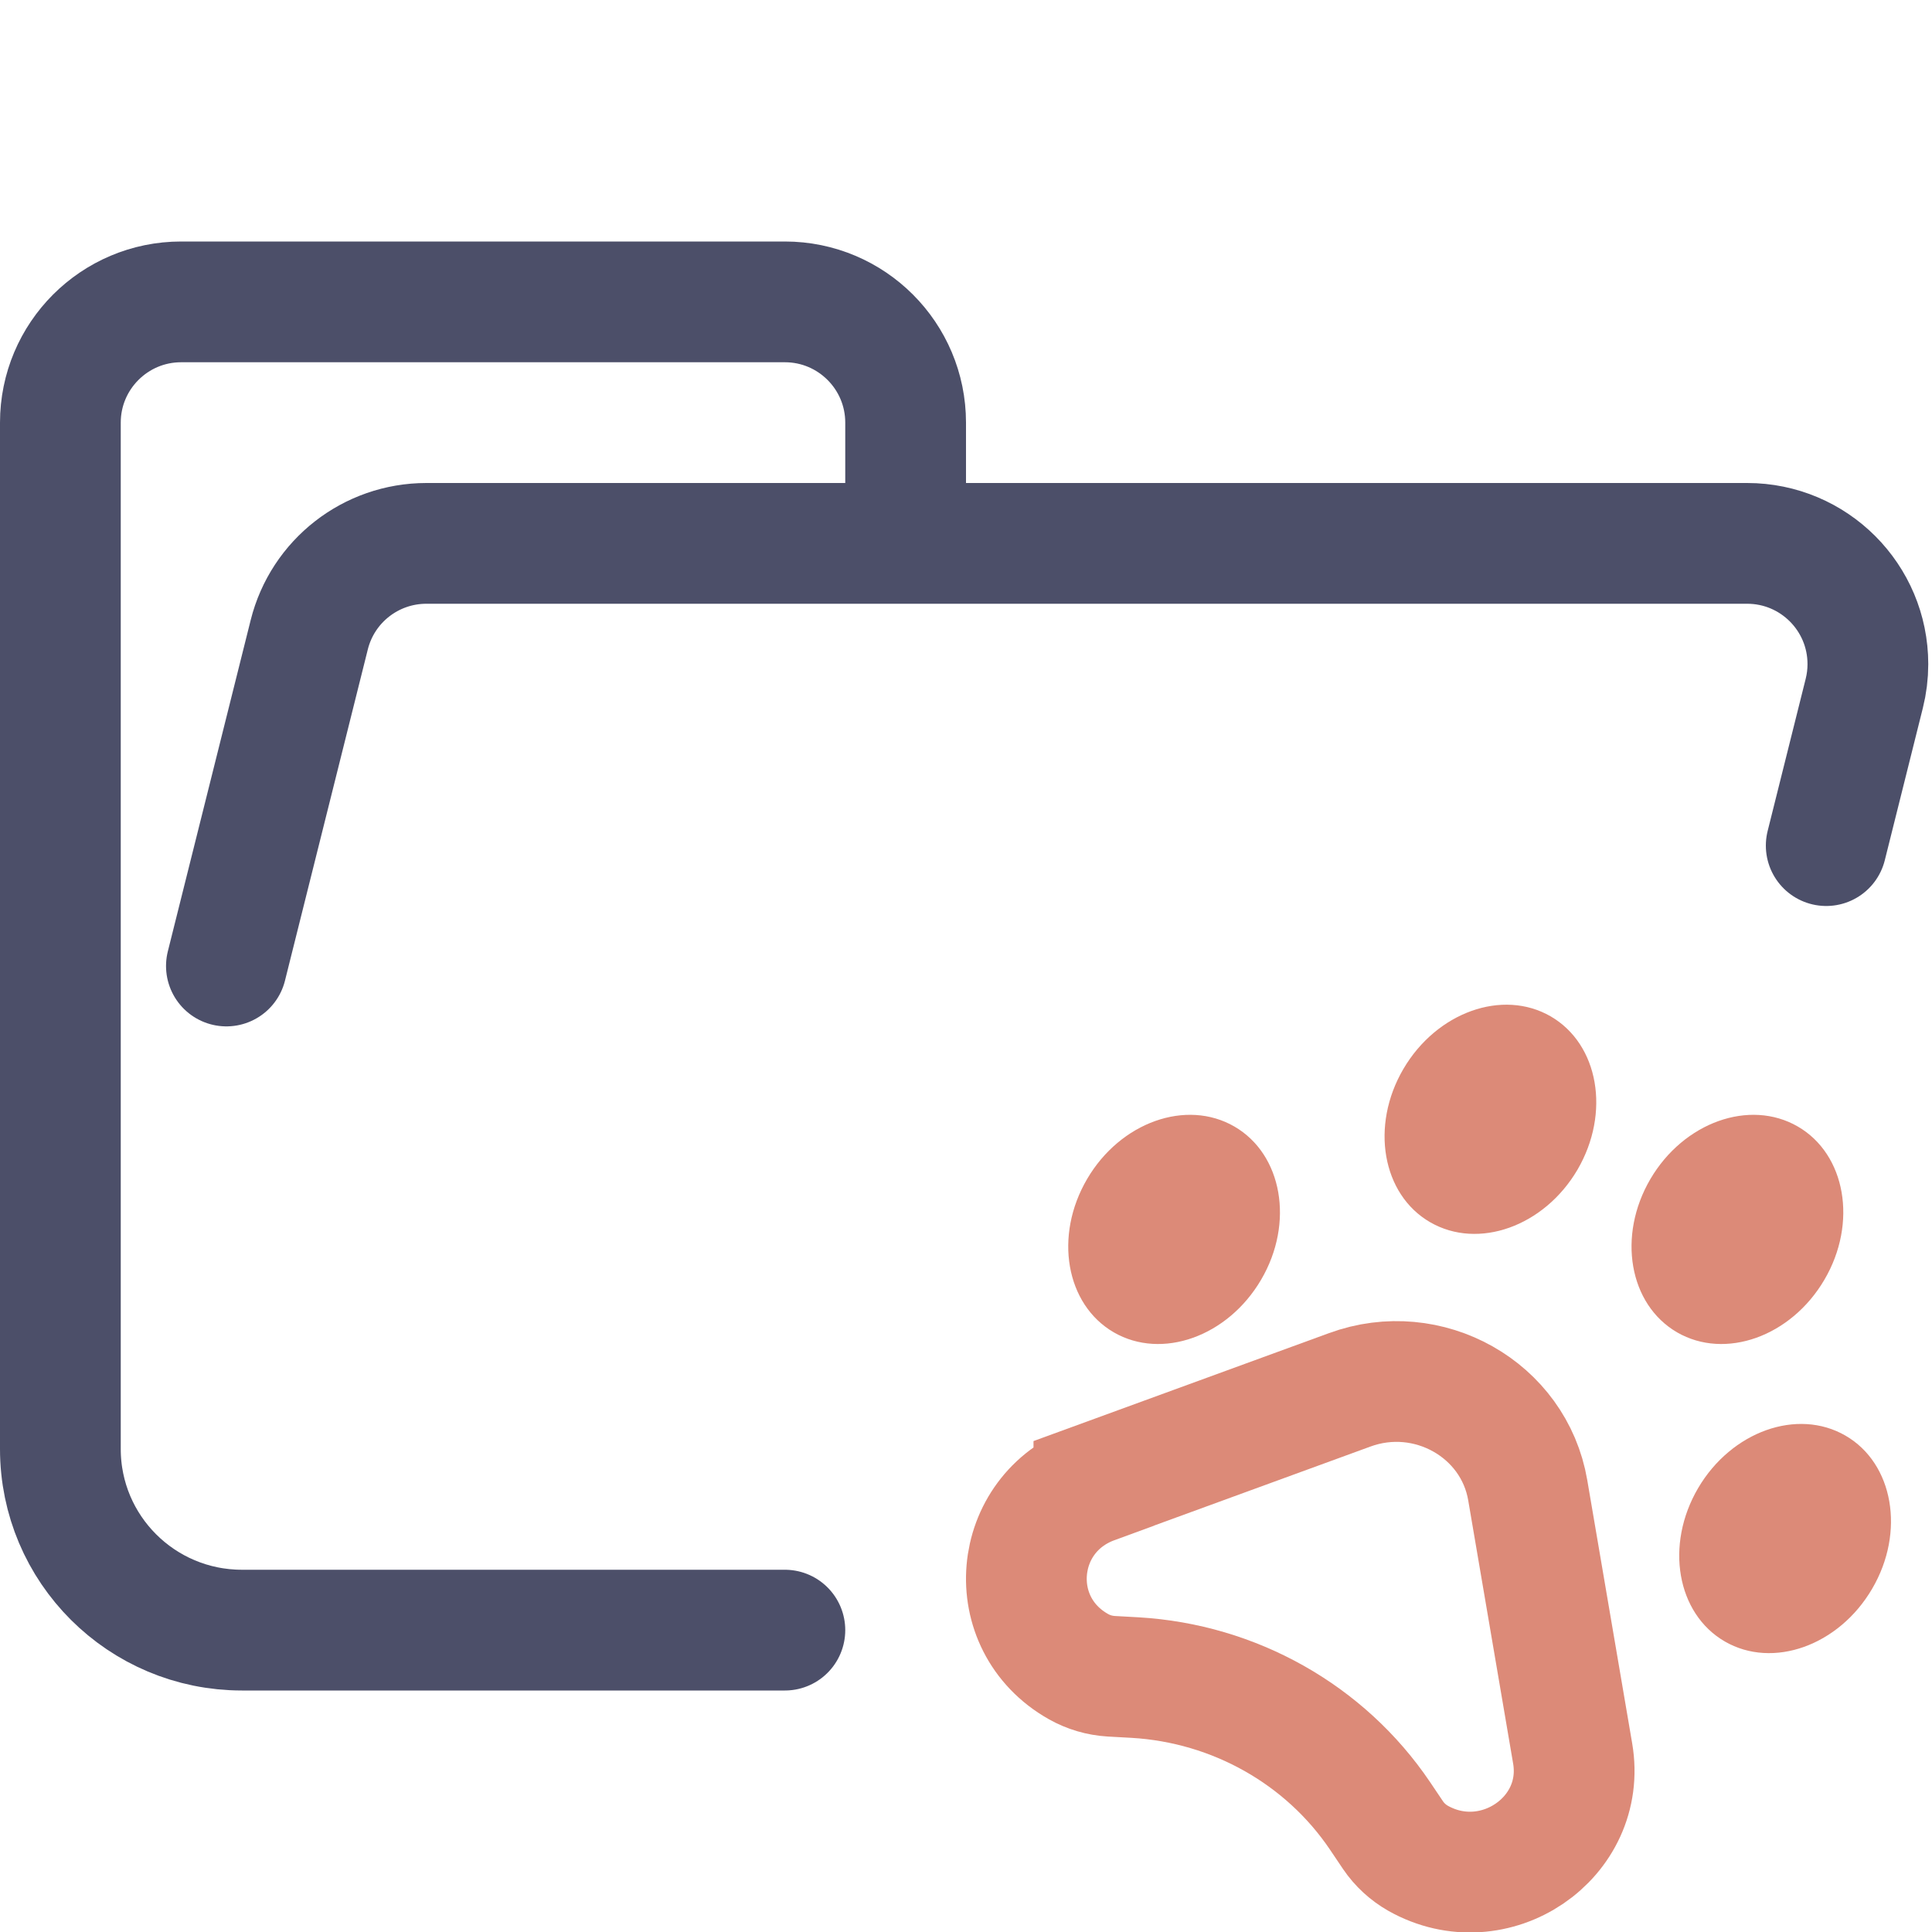
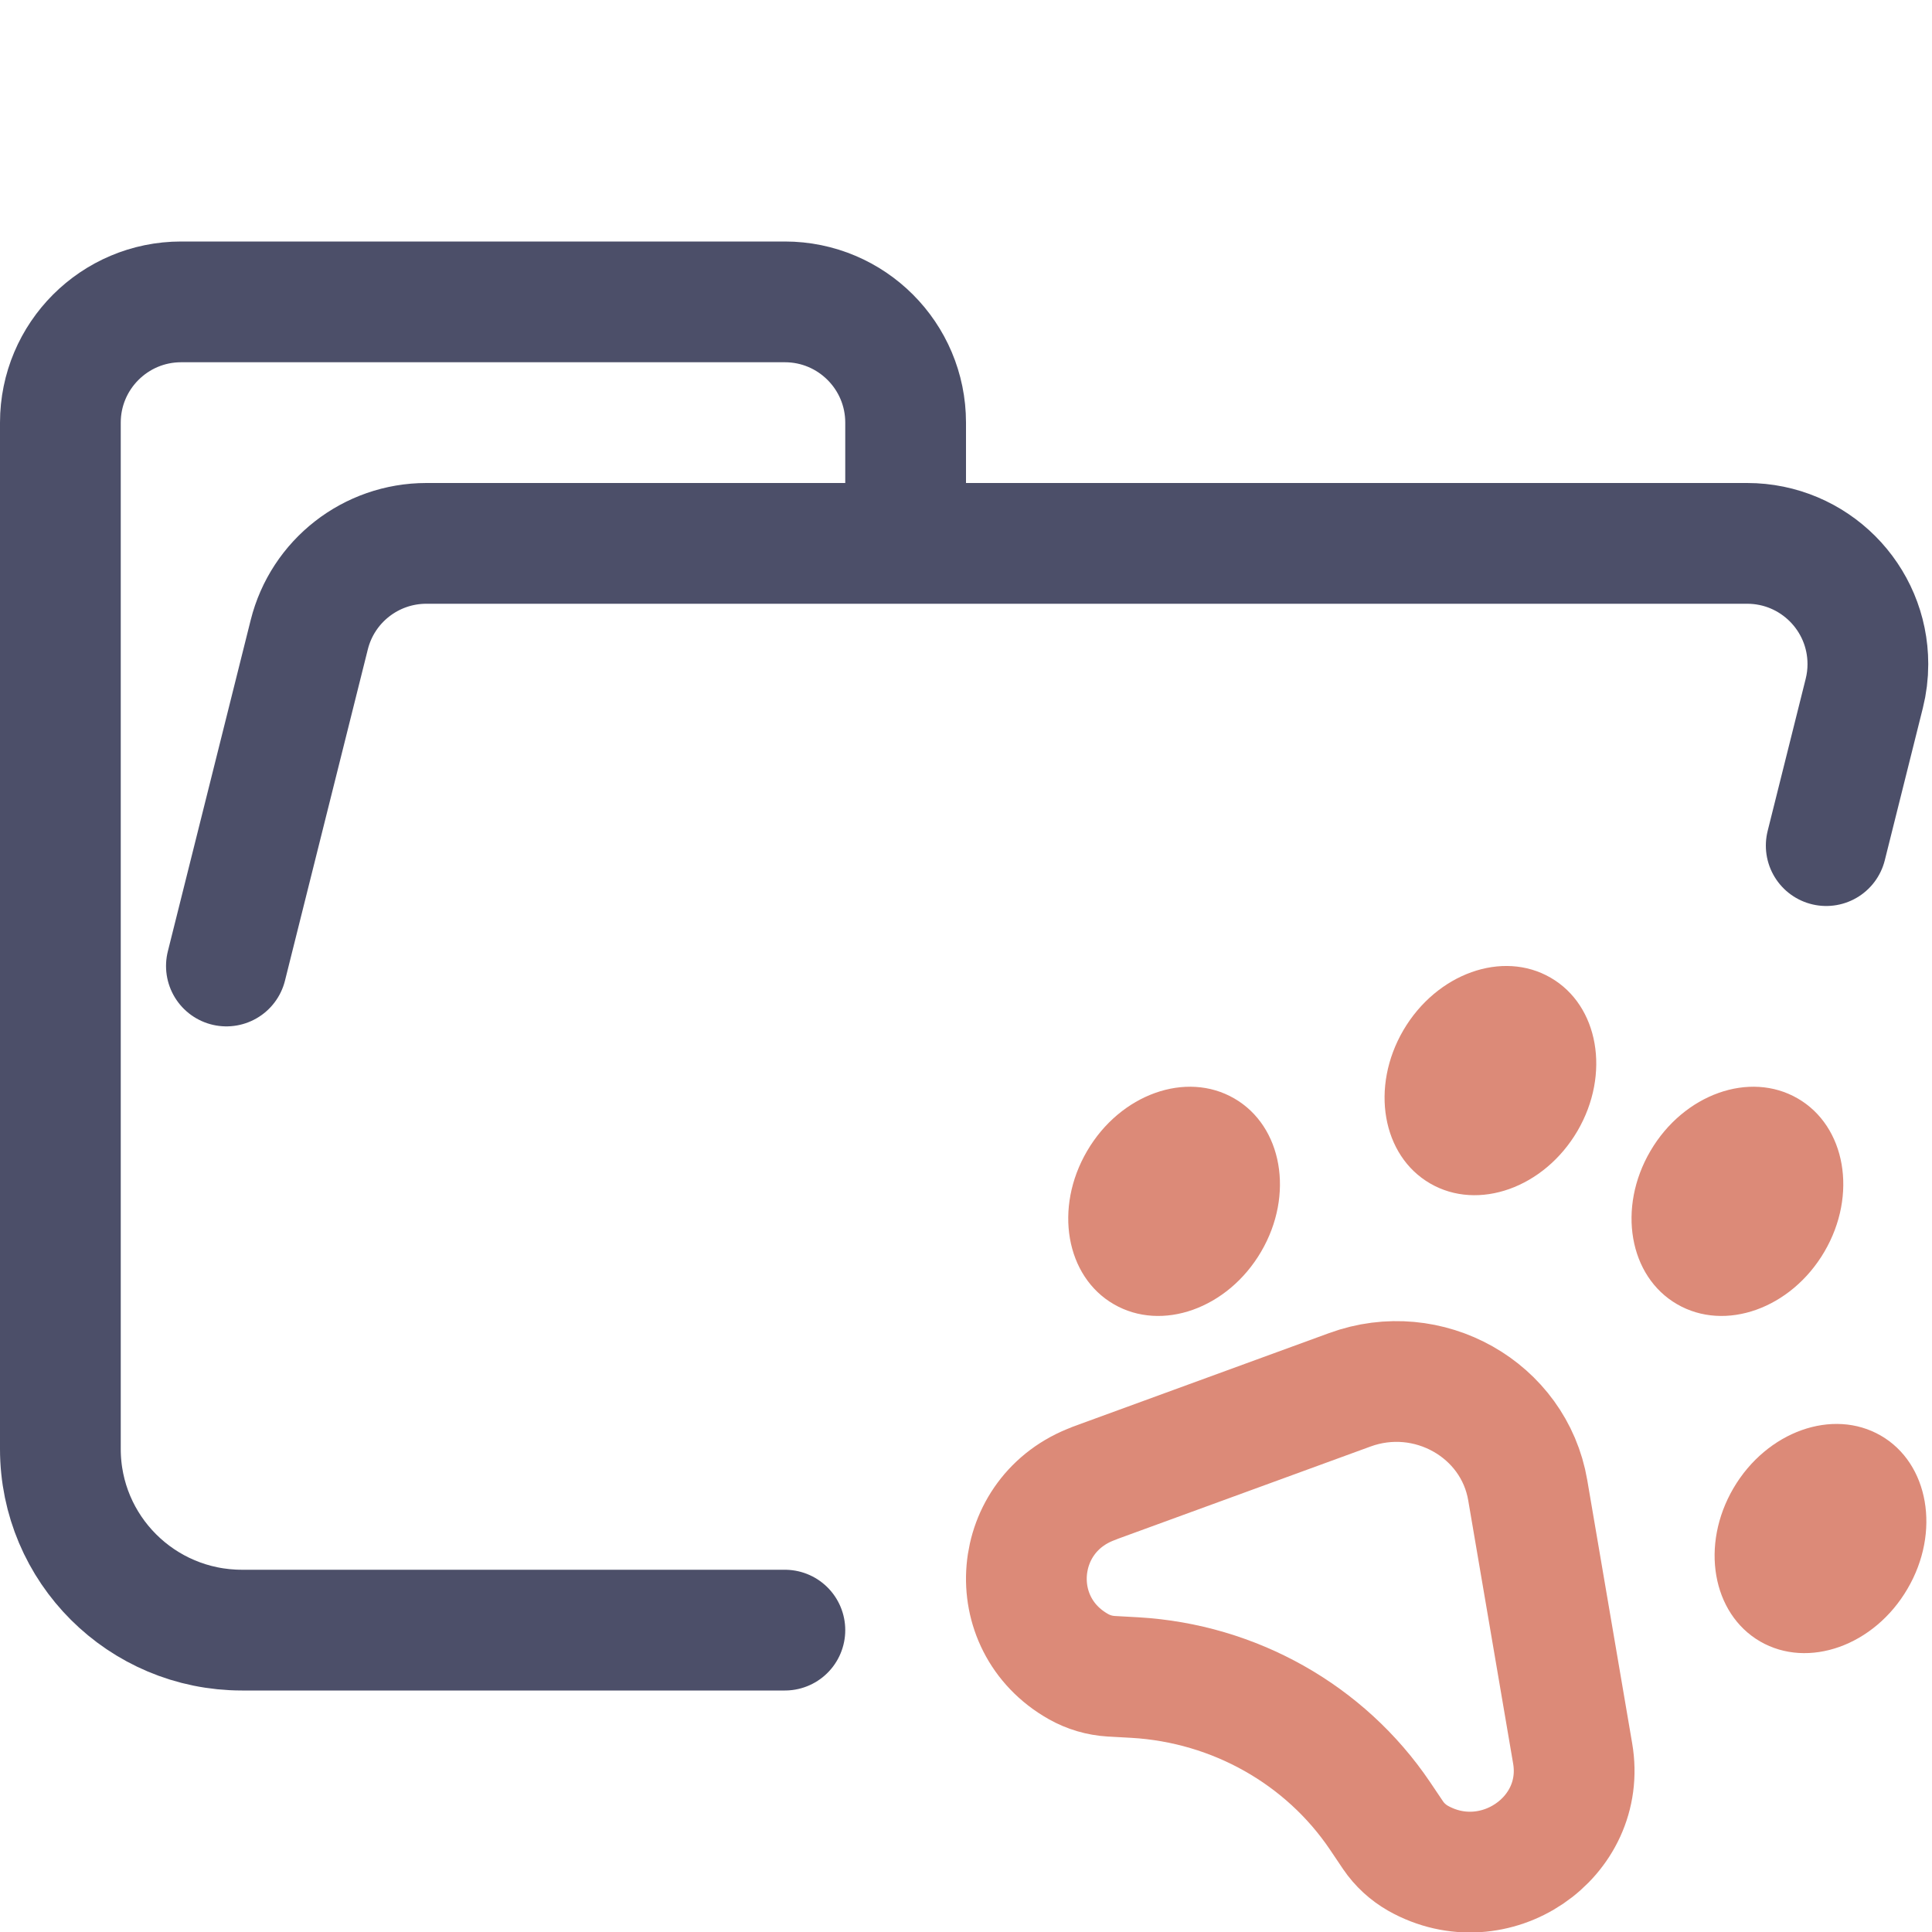
<svg xmlns="http://www.w3.org/2000/svg" width="16px" height="16px" viewBox="0 0 16 16" version="1.1">
  <g id="folder_husky__open" stroke="none" stroke-width="1" fill="none" fill-rule="evenodd">
    <g id="folder" stroke="#4C4F69" stroke-linecap="round" stroke-linejoin="round">
      <path d="M1.875,8 L2.561,5.257 C2.672,4.812 3.072,4.5 3.531,4.5 L14.469,4.5 C15.022,4.5 15.469,4.948 15.469,5.5 C15.469,5.582 15.459,5.663 15.439,5.743 L15.124,7.003 M6.5,13.5 L2.004,13.5 C1.172,13.5 0.5,12.828 0.5,12 L0.5,3.5 C0.5,2.948 0.948,2.5 1.5,2.5 L6.5,2.5 C7.052,2.5 7.5,2.948 7.5,3.5 L7.5,4.5" id="Shape" />
    </g>
    <g id="icon">
-       <path d="M9.059,12.284 L11.178,11.51 C11.827,11.272 12.538,11.673 12.652,12.341 L13.024,14.521 C13.144,15.223 12.374,15.745 11.743,15.389 C11.661,15.342 11.59,15.277 11.537,15.199 L11.428,15.037 C10.974,14.365 10.222,13.941 9.4,13.893 L9.202,13.882 C9.106,13.876 9.014,13.849 8.931,13.802 C8.3,13.446 8.378,12.534 9.059,12.285 L9.059,12.284 Z" id="Path" stroke="#DC8A78" />
-       <path d="M9.224,11.034 C9.622,11.264 10.168,11.069 10.444,10.598 C10.72,10.128 10.62,9.559 10.222,9.329 C9.824,9.099 9.278,9.294 9.003,9.764 C8.727,10.235 8.826,10.803 9.224,11.034 Z" id="Oval" fill="#DC8A78" fill-rule="nonzero" />
-       <path d="M11.844,10.122 C12.242,10.352 12.788,10.157 13.064,9.687 C13.339,9.216 13.24,8.648 12.842,8.417 C12.444,8.187 11.898,8.382 11.622,8.853 C11.347,9.323 11.446,9.892 11.844,10.122 Z" id="Oval" fill="#DC8A78" fill-rule="nonzero" />
-       <path d="M13.889,11.034 C14.287,11.264 14.833,11.069 15.109,10.598 C15.385,10.128 15.286,9.559 14.888,9.329 C14.49,9.099 13.944,9.294 13.668,9.764 C13.392,10.235 13.491,10.803 13.889,11.034 Z" id="Oval" fill="#DC8A78" fill-rule="nonzero" />
-       <path d="M14.284,13.594 C14.682,13.824 15.228,13.629 15.504,13.158 C15.78,12.688 15.681,12.119 15.283,11.889 C14.885,11.659 14.339,11.854 14.063,12.324 C13.787,12.795 13.886,13.363 14.284,13.594 Z" id="Oval" fill="#DC8A78" fill-rule="nonzero" />
+       <path d="M9.059,12.284 L11.178,11.51 C11.827,11.272 12.538,11.673 12.652,12.341 L13.024,14.521 C13.144,15.223 12.374,15.745 11.743,15.389 C11.661,15.342 11.59,15.277 11.537,15.199 L11.428,15.037 C10.974,14.365 10.222,13.941 9.4,13.893 L9.202,13.882 C9.106,13.876 9.014,13.849 8.931,13.802 C8.3,13.446 8.378,12.534 9.059,12.285 L9.059,12.284 Z" id="Path" stroke="#DC8A78" stroke-linejoin="round" />
+       <path d="M9.224,10.801 C9.622,11.032 10.168,10.837 10.444,10.366 C10.72,9.895 10.62,9.327 10.222,9.097 C9.824,8.866 9.278,9.061 9.003,9.532 C8.727,10.003 8.826,10.571 9.224,10.801 Z" id="Oval" fill="#DC8A78" fill-rule="nonzero" />
+       <path d="M11.844,9.801 C12.242,10.032 12.788,9.837 13.064,9.366 C13.339,8.895 13.24,8.327 12.842,8.097 C12.444,7.866 11.898,8.061 11.622,8.532 C11.347,9.003 11.446,9.571 11.844,9.801 Z" id="Oval" fill="#DC8A78" fill-rule="nonzero" />
+       <path d="M13.889,10.801 C14.287,11.032 14.833,10.837 15.109,10.366 C15.385,9.895 15.286,9.327 14.888,9.097 C14.49,8.866 13.944,9.061 13.668,9.532 C13.392,10.003 13.491,10.571 13.889,10.801 Z" id="Oval" fill="#DC8A78" fill-rule="nonzero" />
+       <path d="M14.577,13.594 C14.975,13.824 15.522,13.629 15.797,13.158 C16.073,12.688 15.974,12.119 15.576,11.889 C15.178,11.659 14.632,11.854 14.356,12.324 C14.08,12.795 14.179,13.363 14.577,13.594 Z" id="Oval" fill="#DC8A78" fill-rule="nonzero" />
    </g>
  </g>
</svg>
